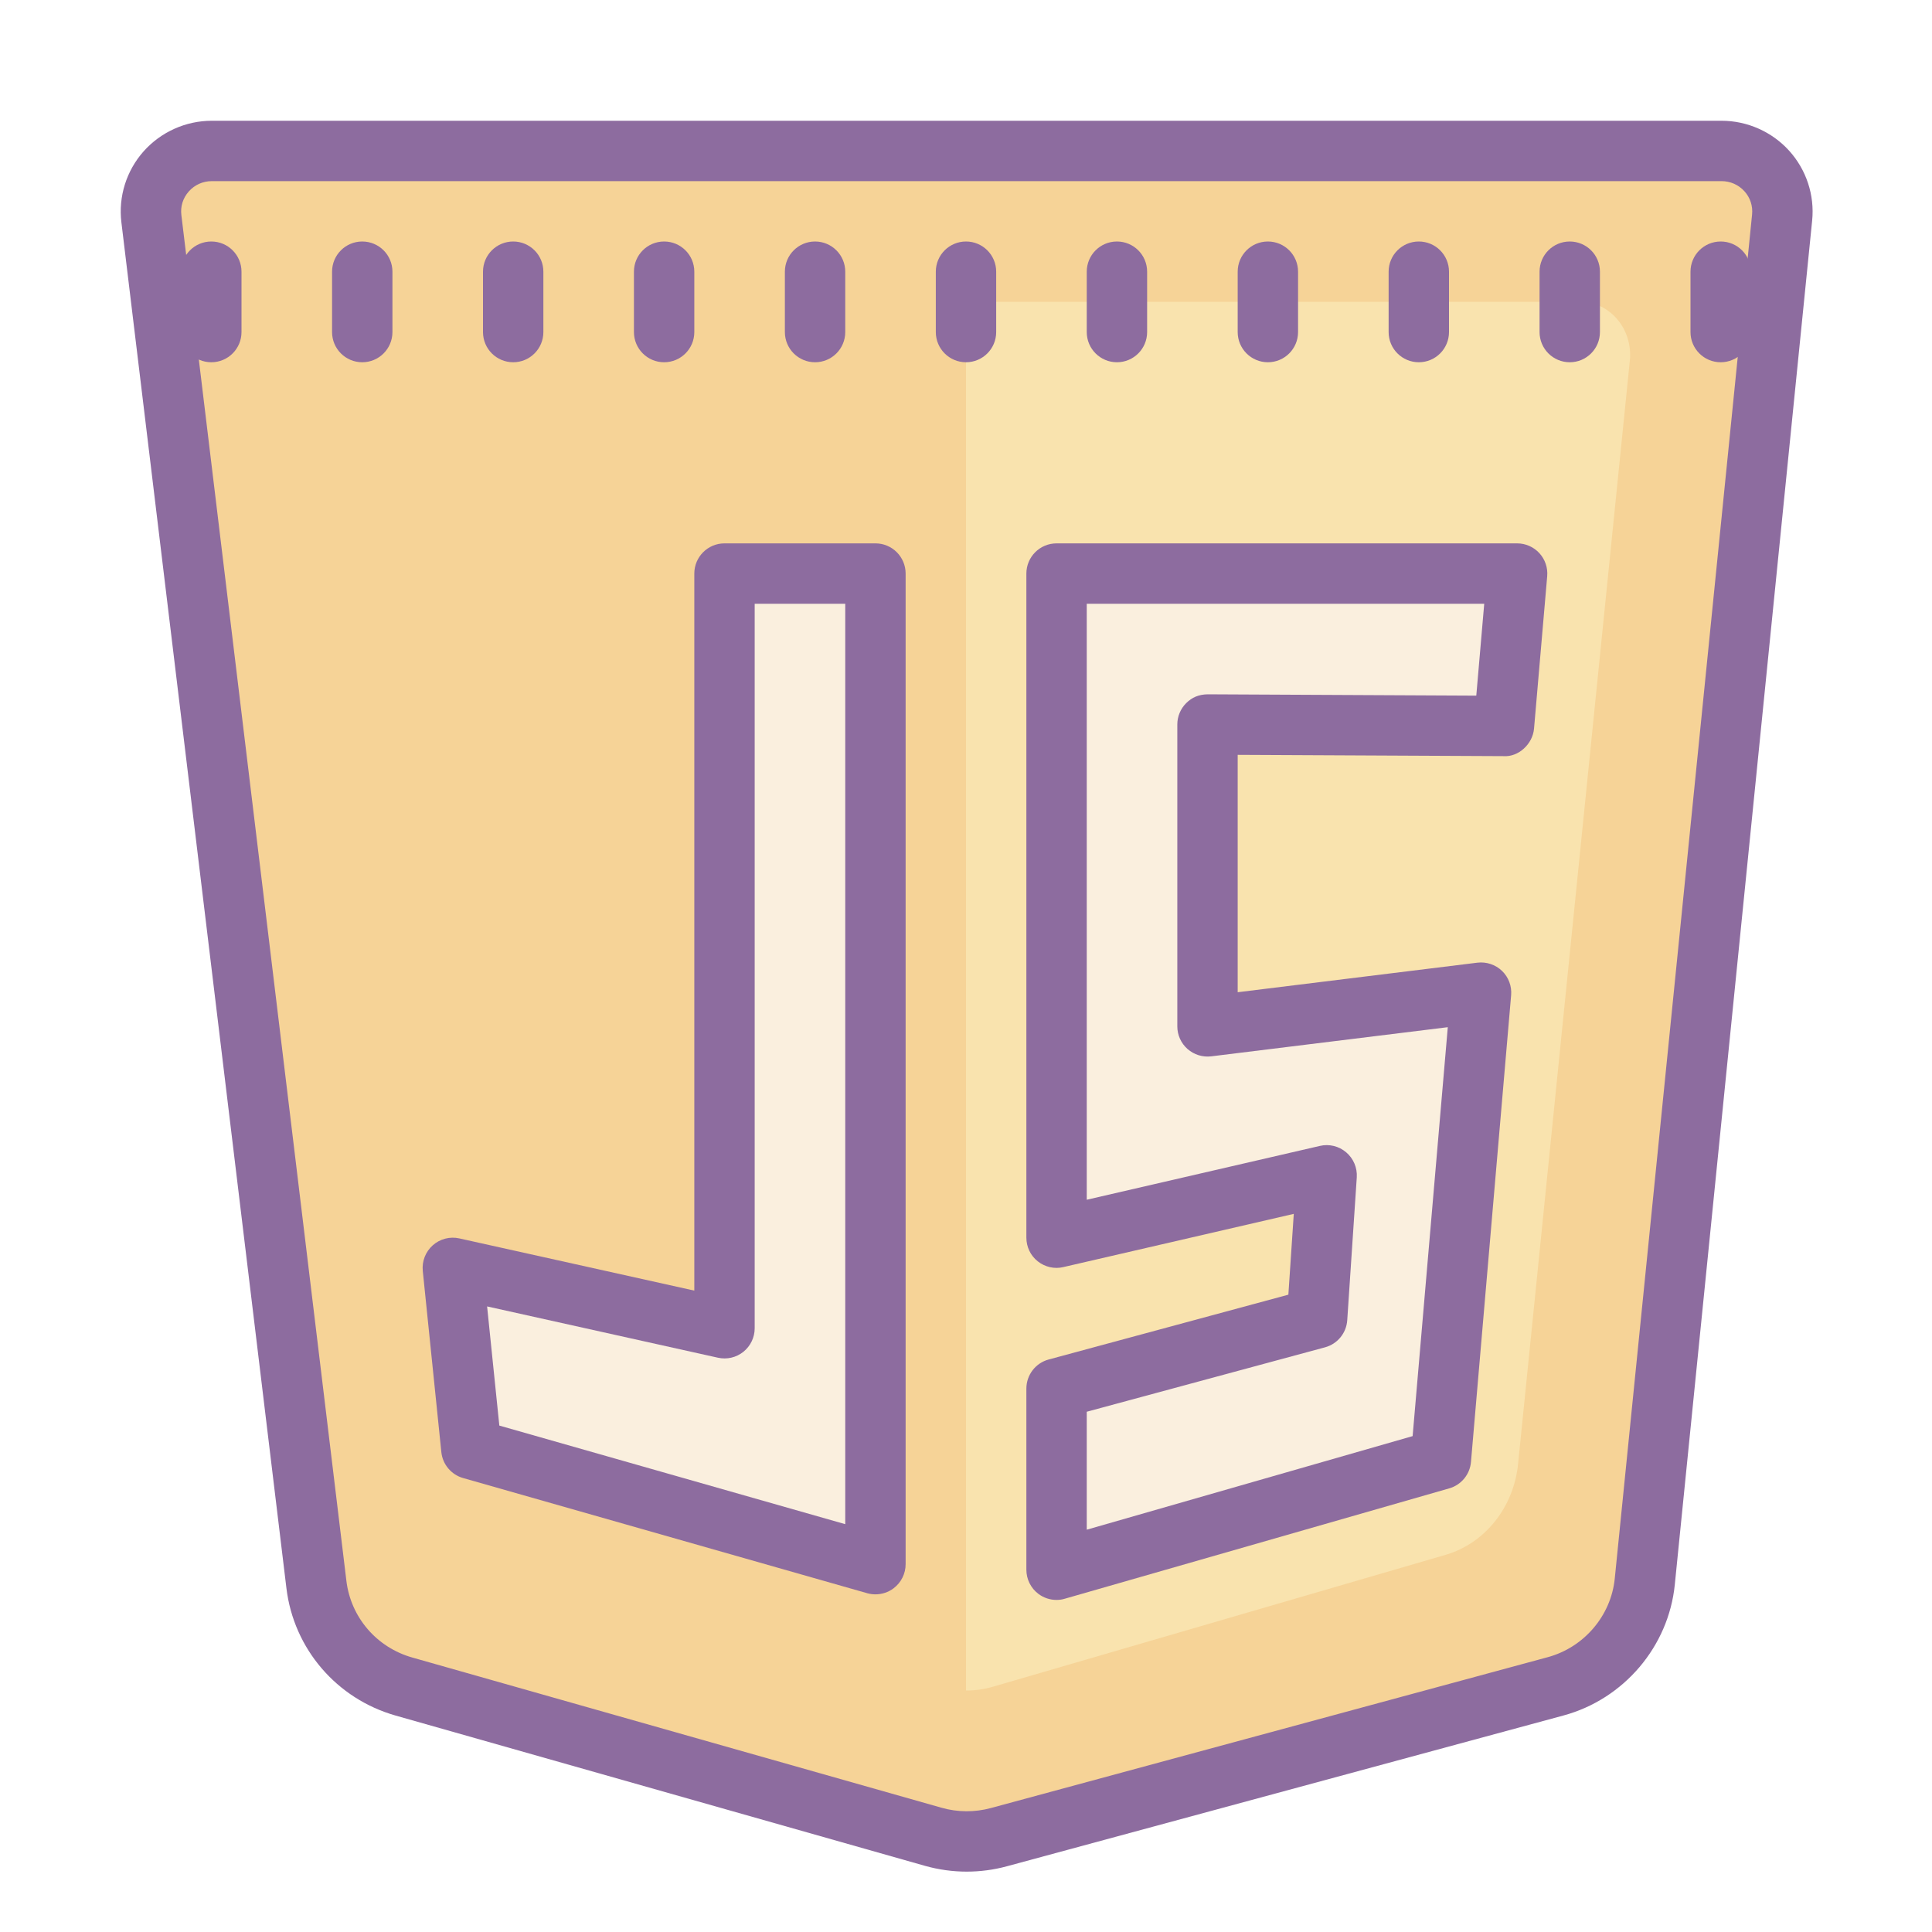
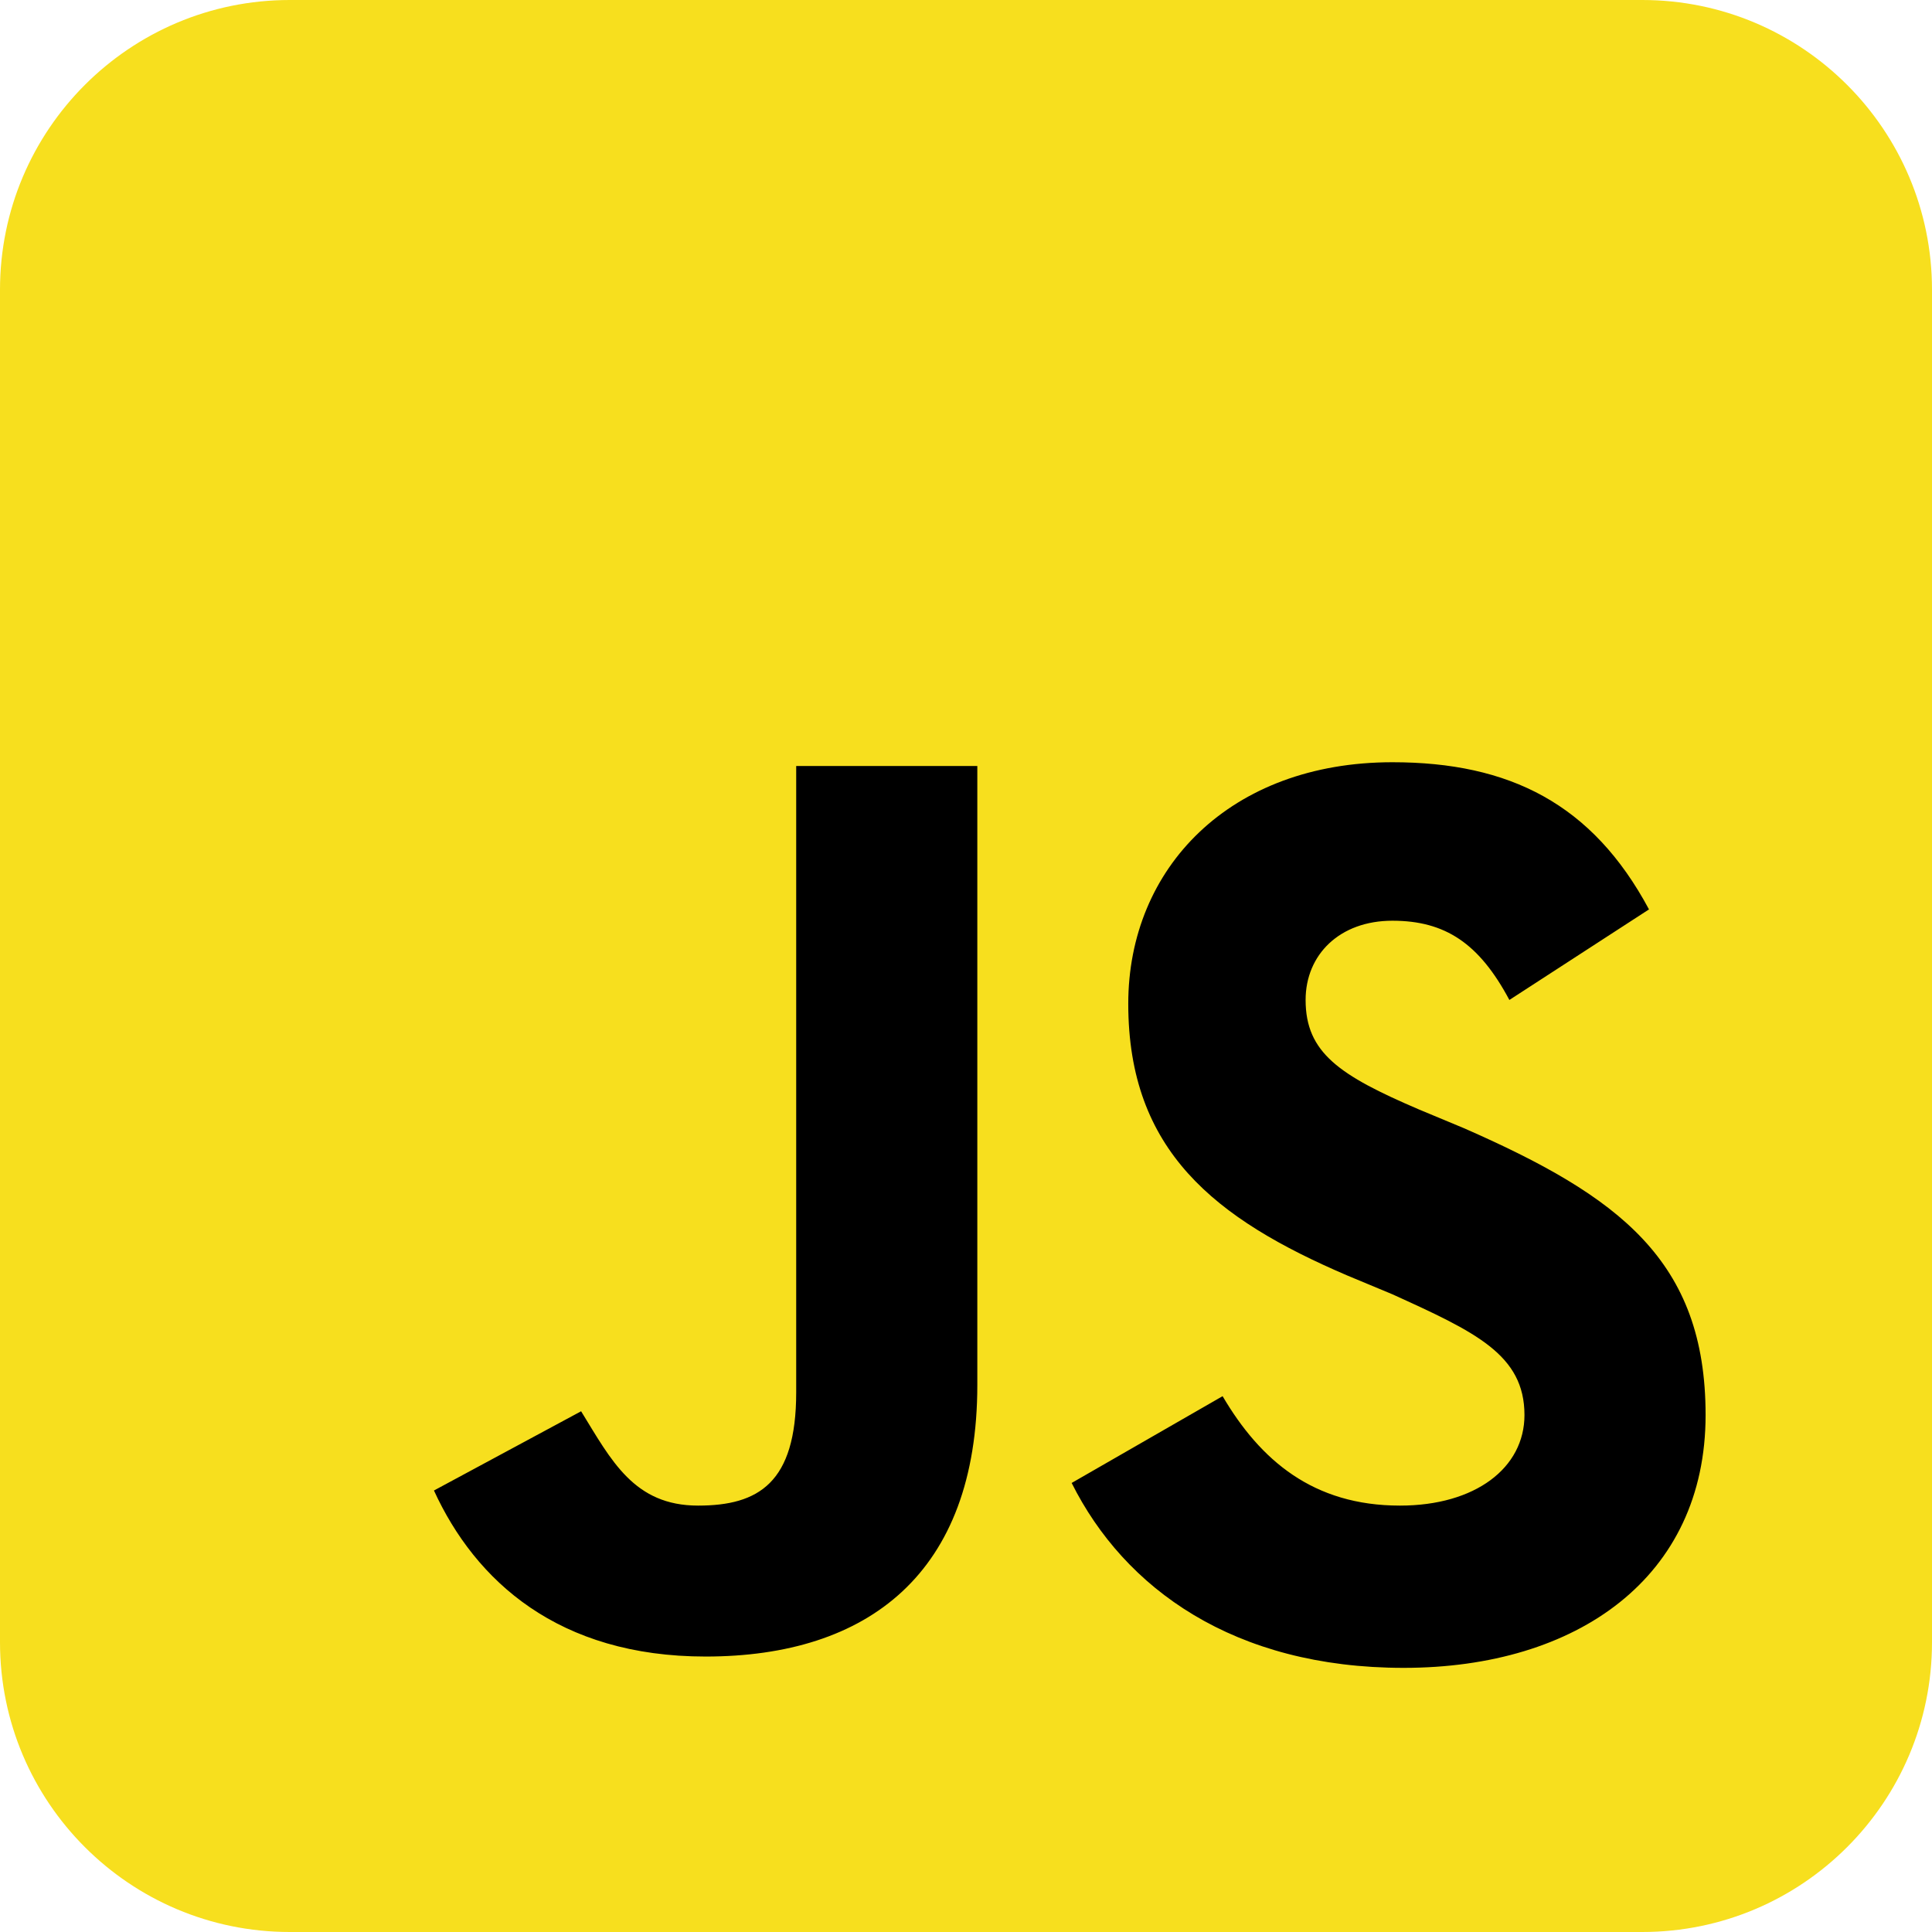
- <svg xmlns="http://www.w3.org/2000/svg" x="0px" y="0px" width="100" height="100" viewBox="0 0 64 64">
-   <path fill="#f6d397" d="M5.015,7.244l5.466,45.246c0.194,1.603,1.337,2.935,2.9,3.379l17.535,4.977 c0.709,0.201,1.46,0.206,2.172,0.013l18.442-4.996c1.614-0.437,2.789-1.817,2.955-3.471l4.549-45.187C59.153,6.024,58.22,5,57.025,5 H7.019C5.809,5,4.87,6.051,5.015,7.244z" />
-   <path fill="#f9e3ae" d="M52.357,10H32v46c0.298,0.002,0.595-0.039,0.885-0.123l15.002-4.371 c1.313-0.382,2.269-1.59,2.404-3.037l3.701-36.539C54.088,10.896,53.329,10,52.357,10z" />
-   <path fill="#8d6c9f" d="M32.025,62c-0.465,0-0.93-0.064-1.382-0.191l-17.536-4.978c-1.956-0.556-3.377-2.213-3.619-4.221 L4.021,7.364c-0.103-0.85,0.165-1.705,0.733-2.347C5.328,4.371,6.153,4,7.019,4h50.007c0.854,0,1.672,0.363,2.244,0.995 c0.567,0.628,0.845,1.47,0.76,2.311L55.48,52.492c-0.206,2.051-1.688,3.794-3.688,4.336L33.35,61.824 C32.916,61.941,32.471,62,32.025,62z M7.019,6c-0.298,0-0.57,0.122-0.767,0.344C6.06,6.561,5.973,6.838,6.008,7.124l0,0 l5.467,45.246c0.146,1.206,1.001,2.202,2.18,2.537l17.535,4.977c0.533,0.152,1.103,0.155,1.637,0.009l18.442-4.996 c1.205-0.326,2.098-1.374,2.222-2.605l4.549-45.187c0.028-0.284-0.062-0.557-0.253-0.769C57.59,6.119,57.319,6,57.025,6H7.019z" />
-   <path fill="#8d6c9f" d="M57,12c-0.553,0-1-0.448-1-1V9c0-0.552,0.447-1,1-1s1,0.448,1,1v2C58,11.552,57.553,12,57,12z M52,12 c-0.553,0-1-0.448-1-1V9c0-0.552,0.447-1,1-1s1,0.448,1,1v2C53,11.552,52.553,12,52,12z M47,12c-0.553,0-1-0.448-1-1V9 c0-0.552,0.447-1,1-1s1,0.448,1,1v2C48,11.552,47.553,12,47,12z M42,12c-0.553,0-1-0.448-1-1V9c0-0.552,0.447-1,1-1s1,0.448,1,1v2 C43,11.552,42.553,12,42,12z M37,12c-0.553,0-1-0.448-1-1V9c0-0.552,0.447-1,1-1s1,0.448,1,1v2C38,11.552,37.553,12,37,12z M32,12 c-0.553,0-1-0.448-1-1V9c0-0.552,0.447-1,1-1s1,0.448,1,1v2C33,11.552,32.553,12,32,12z M27,12c-0.553,0-1-0.448-1-1V9 c0-0.552,0.447-1,1-1s1,0.448,1,1v2C28,11.552,27.553,12,27,12z M22,12c-0.553,0-1-0.448-1-1V9c0-0.552,0.447-1,1-1s1,0.448,1,1v2 C23,11.552,22.553,12,22,12z M17,12c-0.553,0-1-0.448-1-1V9c0-0.552,0.447-1,1-1s1,0.448,1,1v2C18,11.552,17.553,12,17,12z M12,12 c-0.553,0-1-0.448-1-1V9c0-0.552,0.447-1,1-1s1,0.448,1,1v2C13,11.552,12.553,12,12,12z M7,12c-0.553,0-1-0.448-1-1V9 c0-0.552,0.447-1,1-1s1,0.448,1,1v2C8,11.552,7.553,12,7,12z" />
-   <path fill="#faefde" d="M24,19c0,8.333,0,16.667,0,25c-3-0.667-6-1.333-9-2c0.205,2,0.41,4,0.615,6 c4.462,1.272,8.923,2.543,13.385,3.815V19C27.333,19,25.667,19,24,19z" />
-   <path fill="#faefde" d="M49.821,24.048L50.256,19C45.171,19,40.085,19,35,19c0,7.333,0,14.667,0,22 c2.982-0.689,5.964-1.378,8.946-2.066l-0.316,4.733C40.754,44.444,37.877,45.222,35,46c0,2,0,4,0,6 c4.244-1.219,8.488-2.437,12.732-3.656l1.33-15.461C46.042,33.255,43.021,33.628,40,34c0-3.333,0-6.667,0-10 C43.274,24.016,46.547,24.032,49.821,24.048z" />
-   <path fill="#8d6c9f" d="M29,52.815c-0.092,0-0.184-0.013-0.274-0.038l-13.385-3.815c-0.394-0.112-0.679-0.453-0.721-0.86 l-0.615-6c-0.032-0.32,0.091-0.636,0.33-0.849c0.241-0.214,0.567-0.299,0.882-0.229L23,42.753V19c0-0.552,0.447-1,1-1h5 c0.553,0,1,0.448,1,1v32.815c0,0.313-0.147,0.609-0.397,0.798C29.427,52.746,29.215,52.815,29,52.815z M16.541,47.224L28,50.49V20 h-3v24c0,0.303-0.138,0.59-0.374,0.78c-0.237,0.19-0.546,0.262-0.843,0.196l-7.647-1.699L16.541,47.224z" />
-   <path fill="#8d6c9f" d="M35,53c-0.215,0-0.426-0.069-0.602-0.201C34.147,52.61,34,52.314,34,52v-6 c0-0.452,0.303-0.848,0.739-0.965l7.94-2.147l0.179-2.677l-7.634,1.763c-0.293,0.071-0.607-0.001-0.847-0.191S34,41.305,34,41V19 c0-0.552,0.447-1,1-1h15.257c0.28,0,0.548,0.118,0.737,0.324c0.189,0.207,0.283,0.483,0.259,0.762l-0.436,5.048 c-0.044,0.519-0.521,0.946-1.001,0.914L41,25.005v7.864l7.94-0.979c0.296-0.036,0.599,0.063,0.816,0.272 c0.217,0.209,0.328,0.505,0.302,0.806l-1.33,15.461c-0.035,0.413-0.322,0.761-0.72,0.875l-12.732,3.655 C35.186,52.987,35.093,53,35,53z M36,46.766v3.907l10.795-3.1l1.165-13.546l-7.838,0.966c-0.281,0.034-0.569-0.054-0.784-0.244 S39,34.287,39,34V24c0-0.266,0.106-0.521,0.295-0.709s0.413-0.286,0.71-0.291l8.899,0.044L49.167,20H36v19.743l7.722-1.783 c0.307-0.073,0.632,0.007,0.873,0.213c0.241,0.205,0.37,0.512,0.35,0.828l-0.316,4.733c-0.028,0.426-0.325,0.787-0.737,0.898 L36,46.766z" />
+ <svg xmlns="http://www.w3.org/2000/svg" aria-label="JavaScript" role="img" viewBox="0 0 512 512">
+   <rect width="512" height="512" rx="15%" fill="#f7df1e" />
+   <path d="M324 370c10 17 24 29 47 29c20 0 33-10 33 -24c0-16 -13 -22 -35 -32l-12-5c-35-15 -58 -33 -58 -72c0-36 27 -64 70 -64c31 0 53 11 68 39l-37 24c-8-15 -17 -21 -31 -21c-14 0-23 9 -23 21c0 14 9 20 30 29l12 5c41 18 64 35 64 76c0 43-34 67 -80 67c-45 0-74 -21 -88 -49zm-170 4c8 13 14 25 31 25c16 0 26-6 26 -30V203h48v164c0 50-29 72 -72 72c-39 0-61 -20 -72 -44z" />
</svg>
